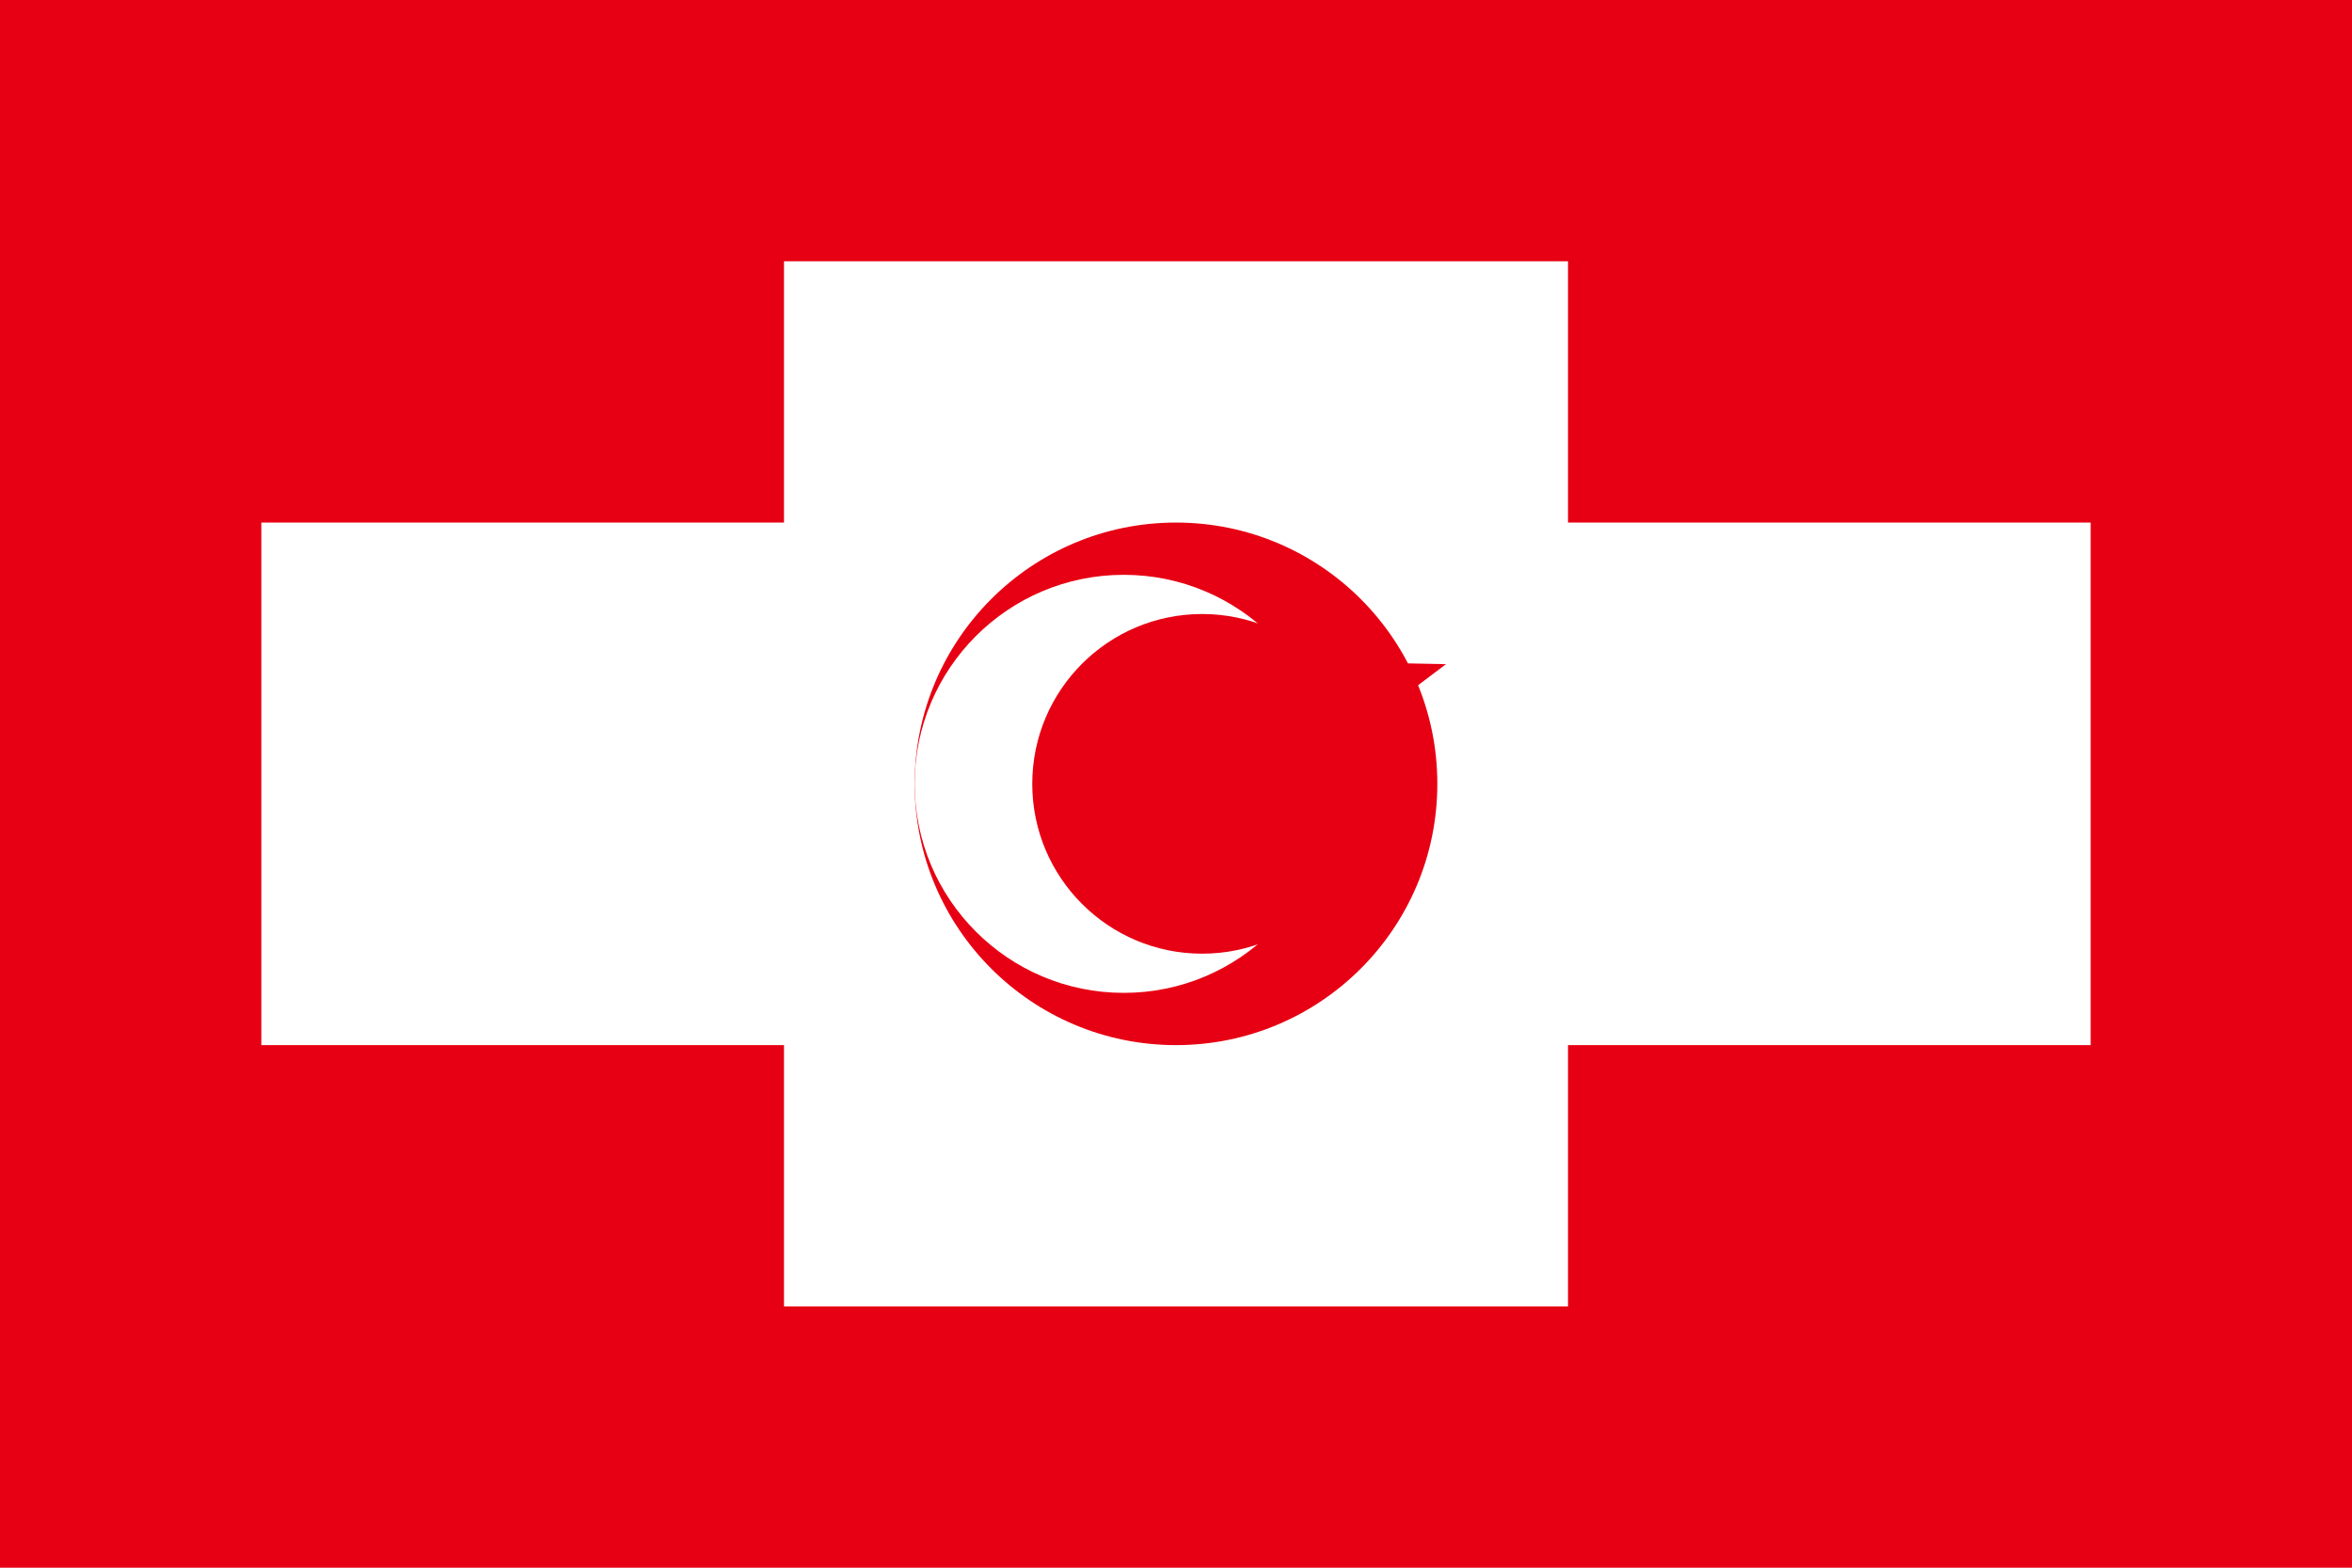
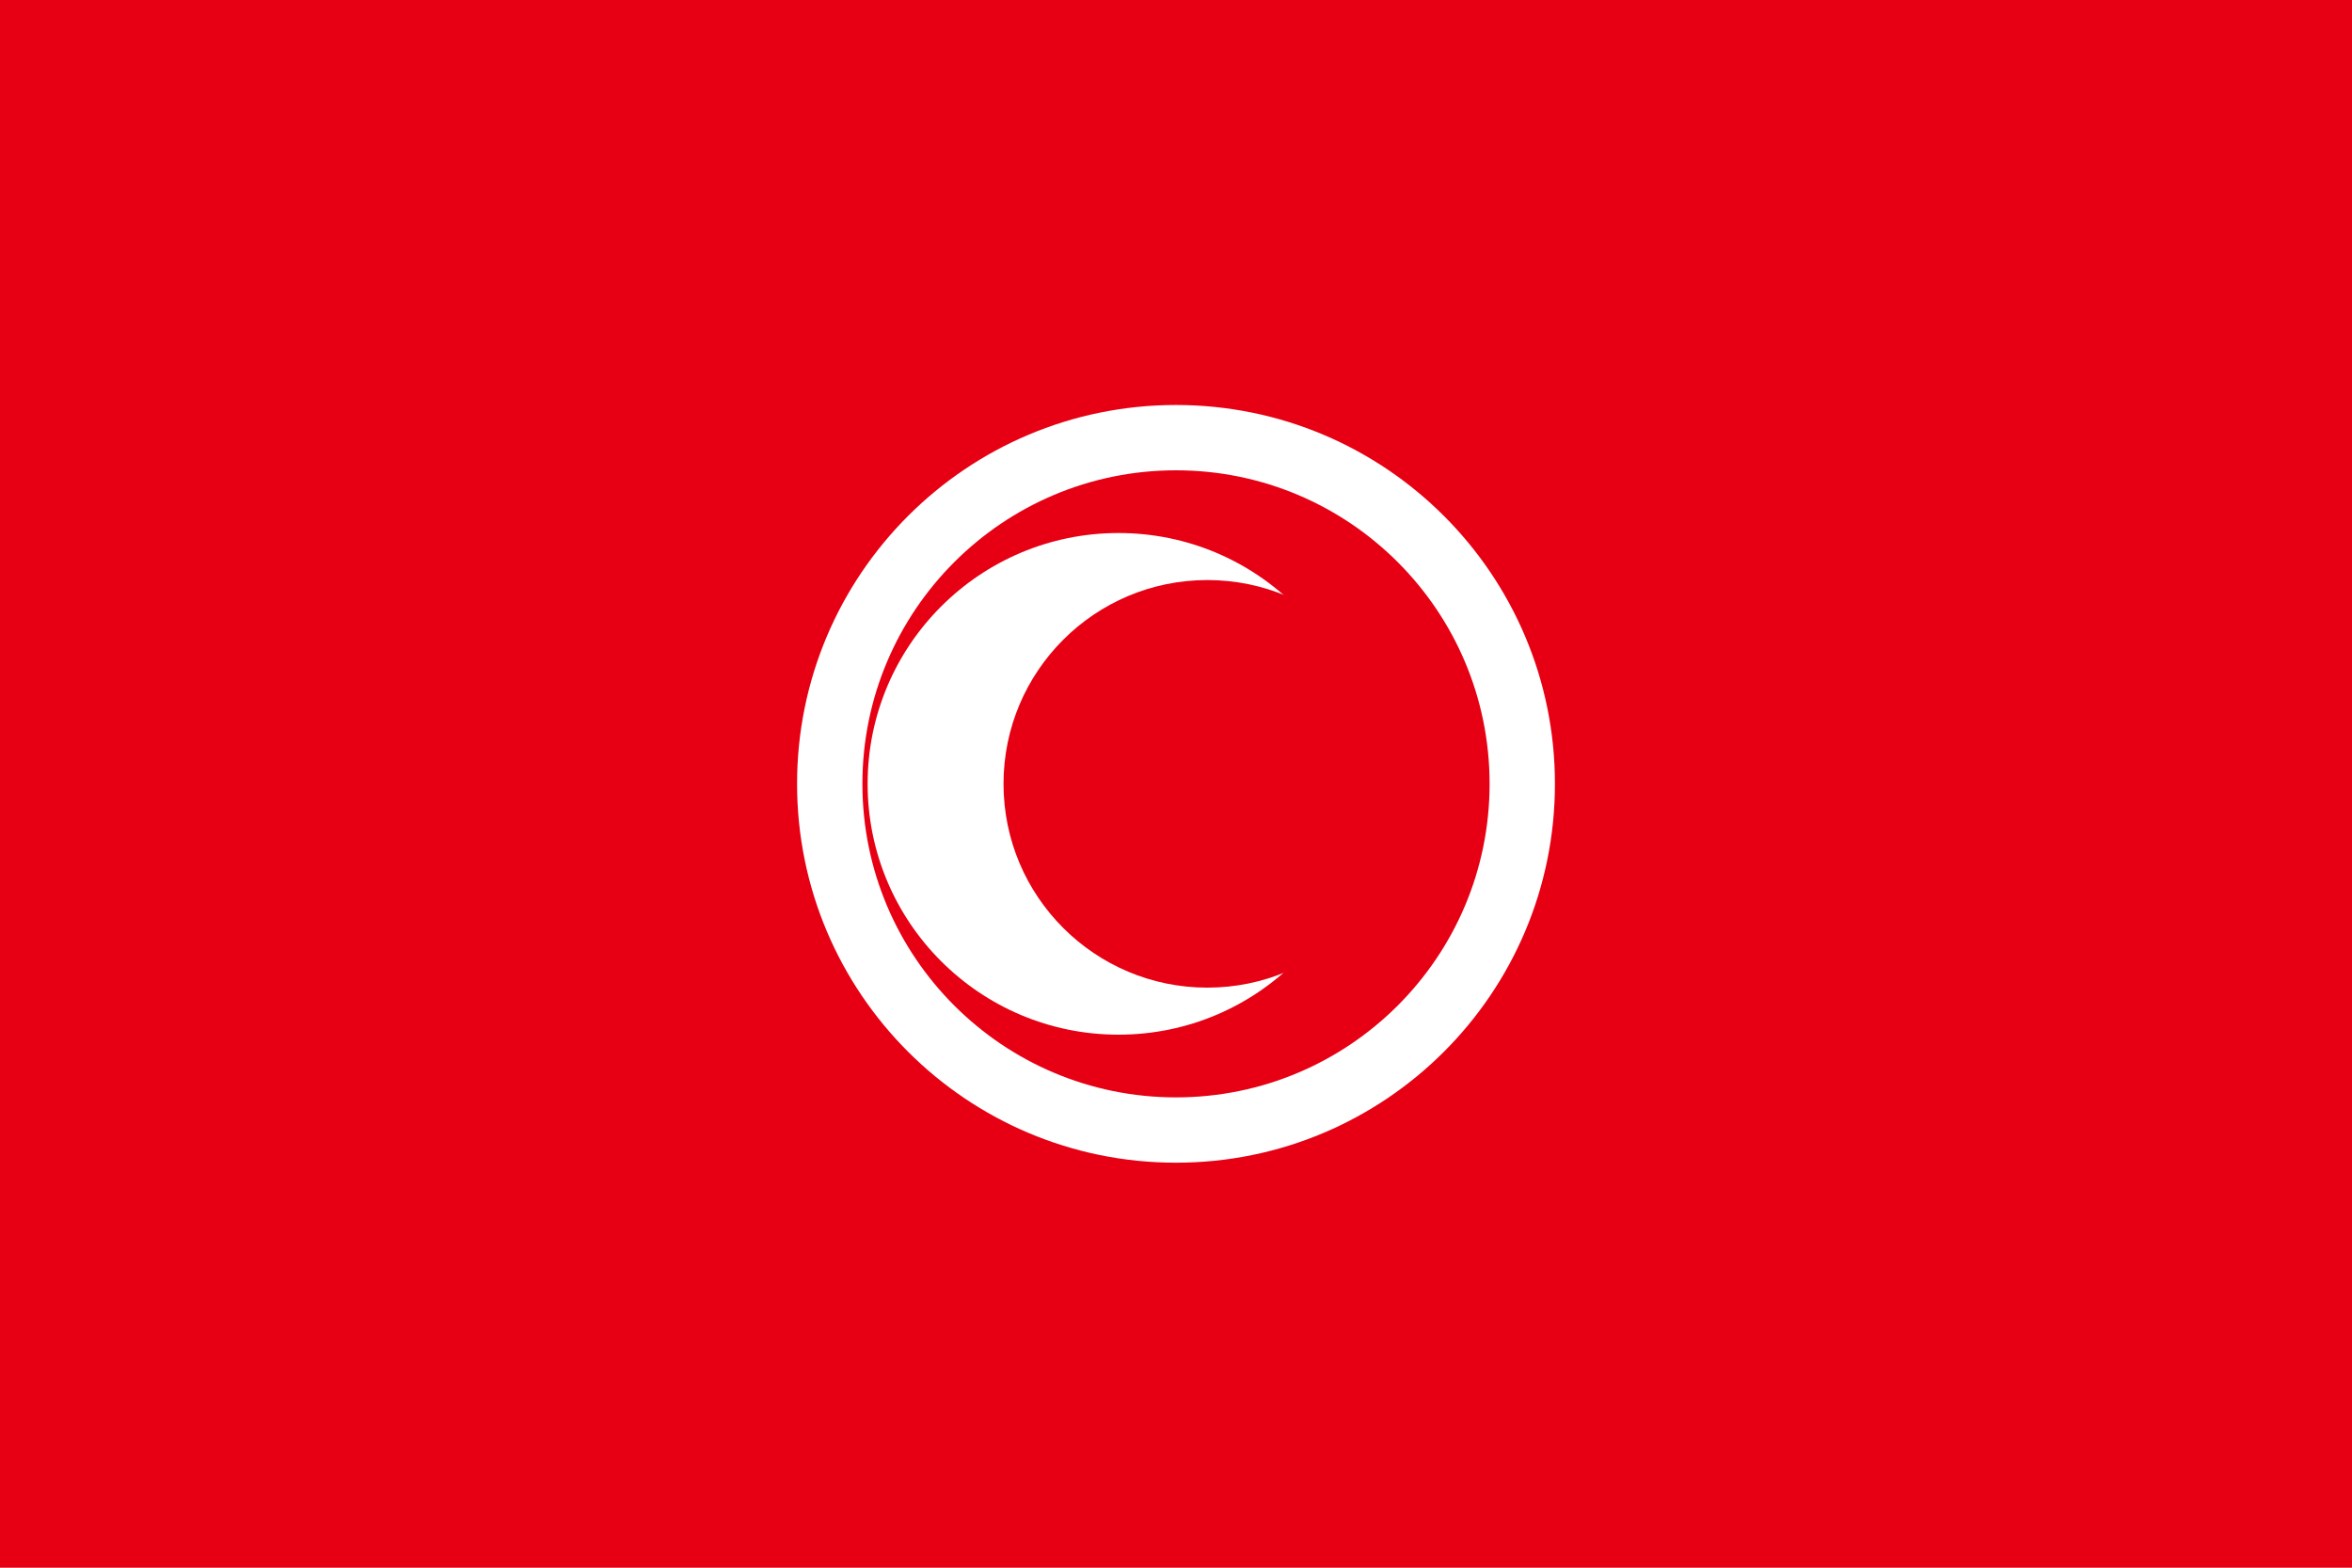
<svg xmlns="http://www.w3.org/2000/svg" viewBox="0 0 900 600">
  <rect width="900" height="600" fill="#E70013" />
-   <rect x="300" y="100" width="300" height="400" fill="#FFFFFF" />
-   <rect x="100" y="200" width="700" height="200" fill="#FFFFFF" />
-   <circle cx="450" cy="300" r="120" fill="#FFFFFF" />
-   <circle cx="450" cy="300" r="100" fill="#E70013" />
-   <circle cx="430" cy="300" r="80" fill="#FFFFFF" />
-   <circle cx="460" cy="300" r="65" fill="#E70013" />
-   <polygon points="520.0,230.0 528.2,253.7 553.3,254.2 533.3,269.3 540.6,293.3 520.0,279.0 499.4,293.3 506.7,269.3 486.7,254.2 511.8,253.7" fill="#E70013" />
+   <circle cx="450" cy="300" r="145" fill="#FFFFFF" />
+   <circle cx="450" cy="300" r="120" fill="#E70013" />
+   <circle cx="428" cy="300" r="96" fill="#FFFFFF" />
+   <circle cx="462" cy="300" r="78" fill="#E70013" />
+   <polygon points="520,234 528,258 553,258 533,273 540,297 520,282 500,297 507,273 487,258 512,258" fill="#E70013" />
</svg>
